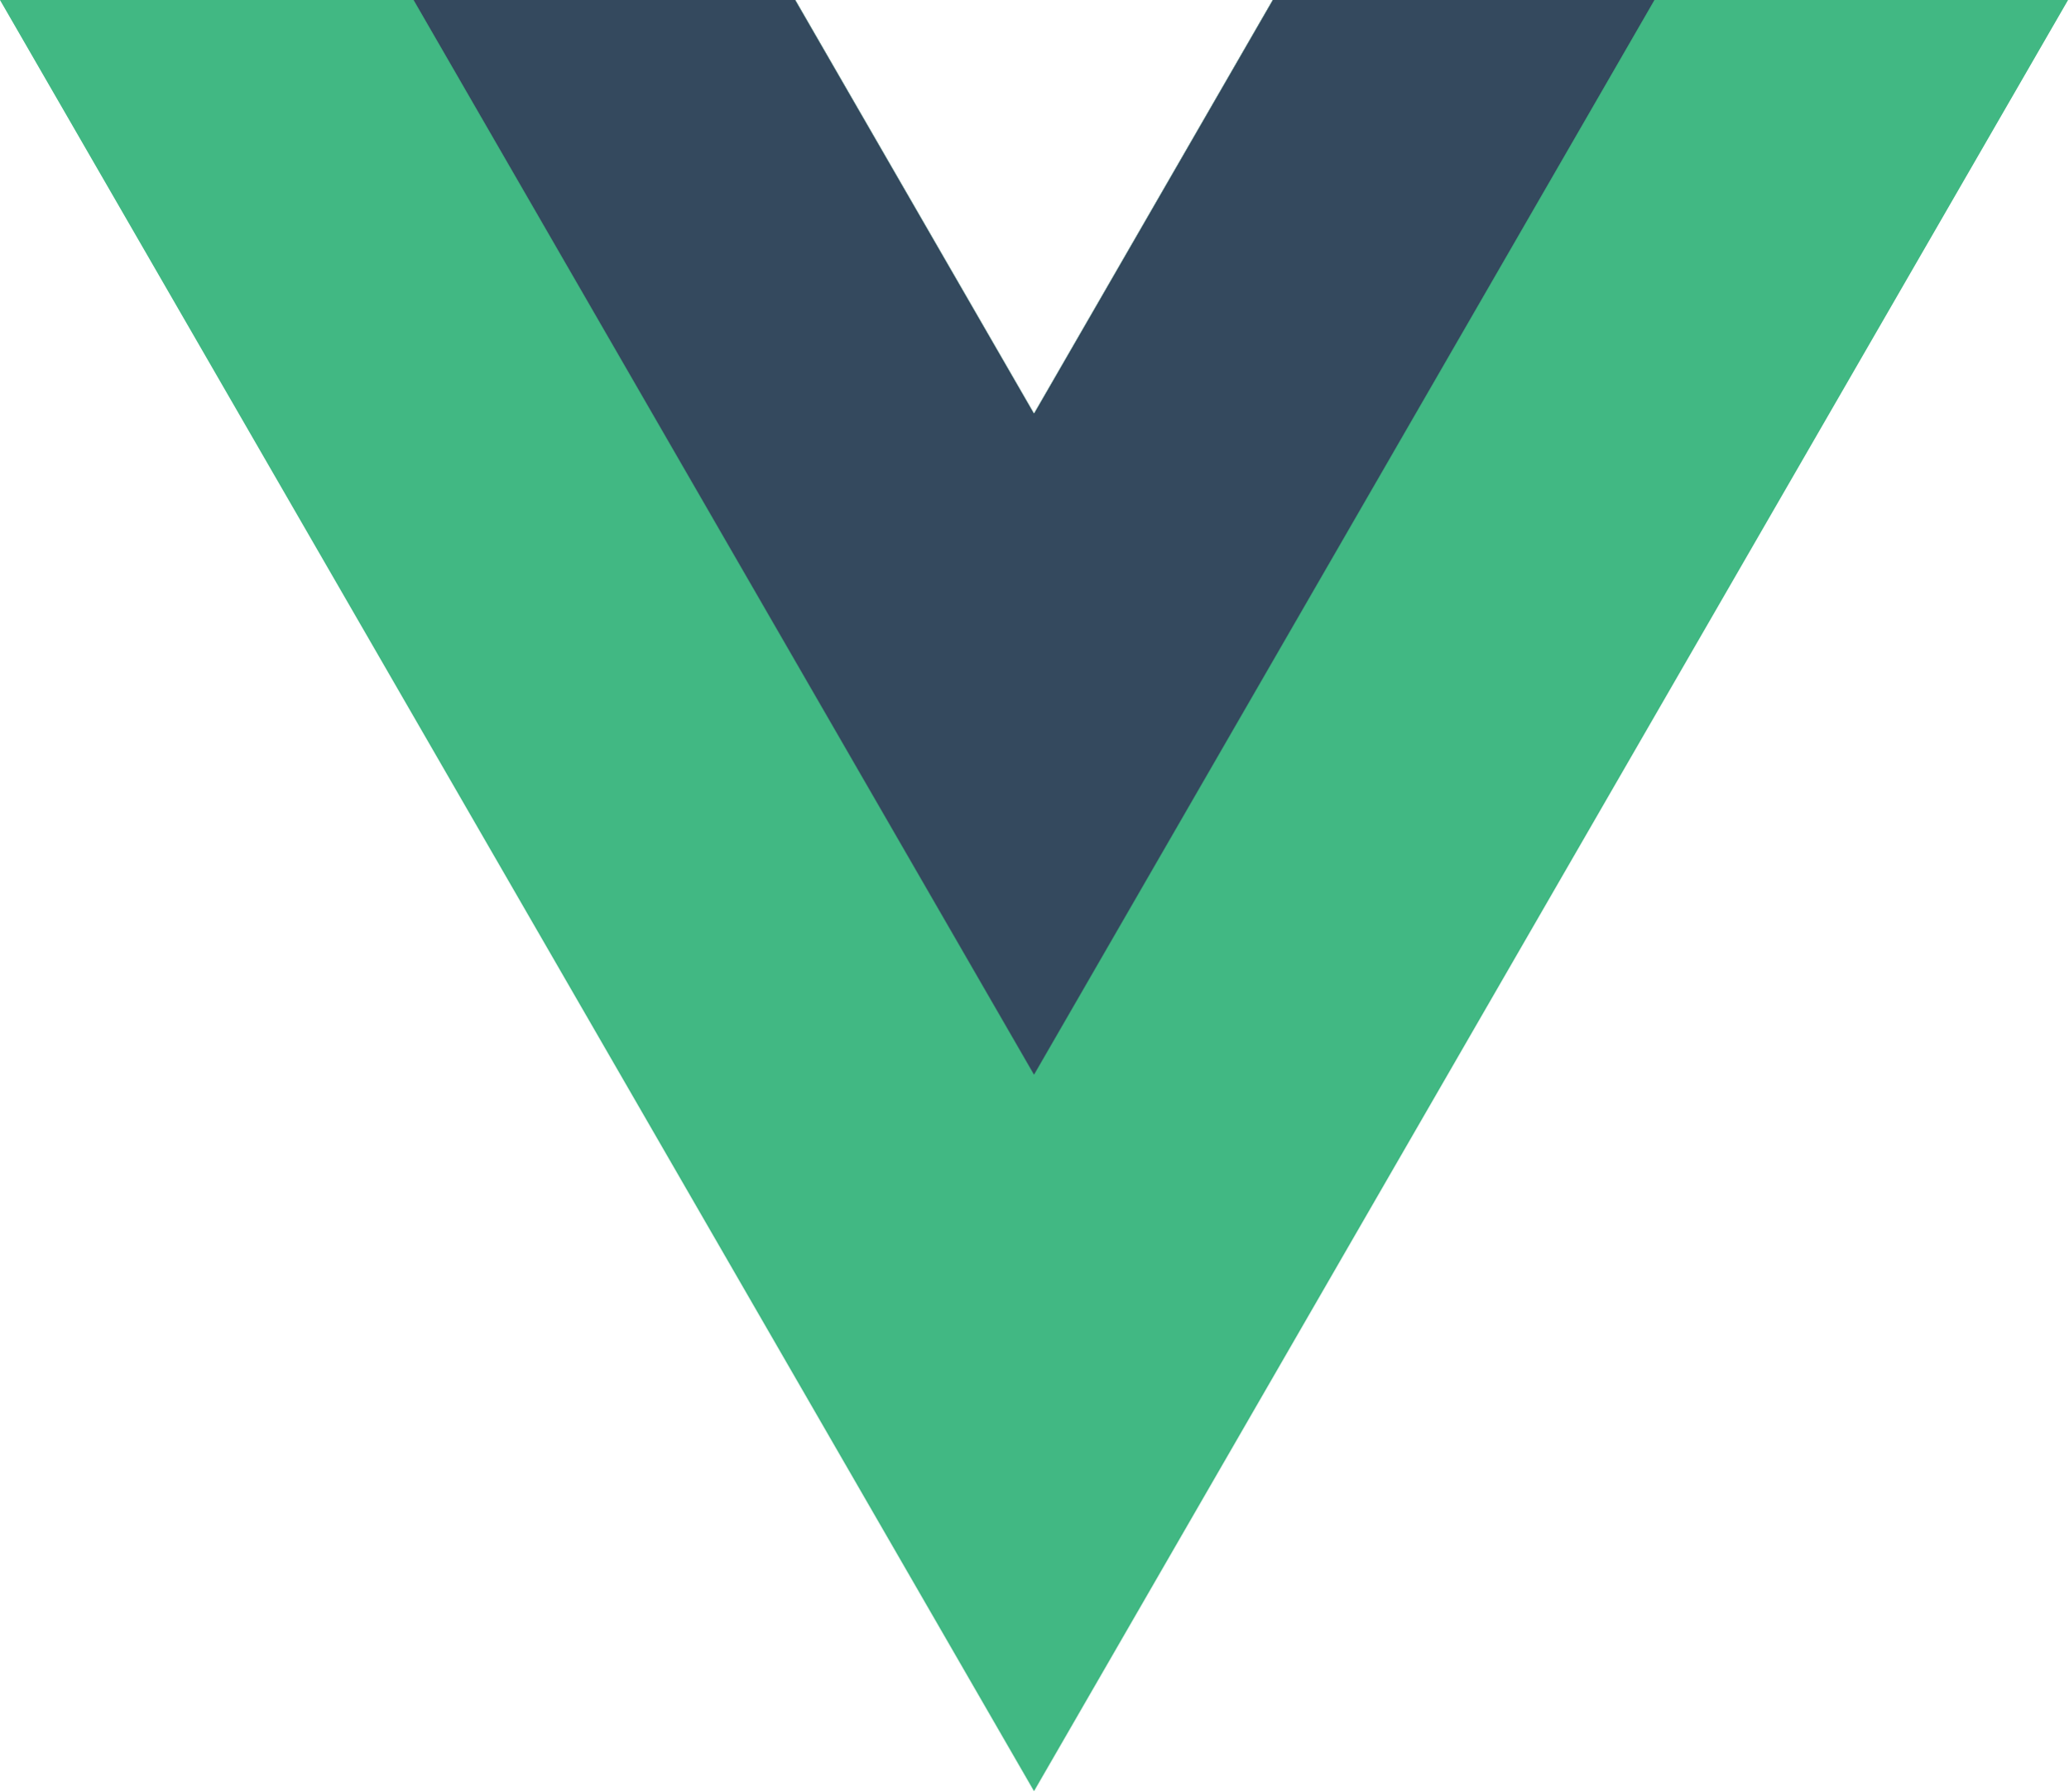
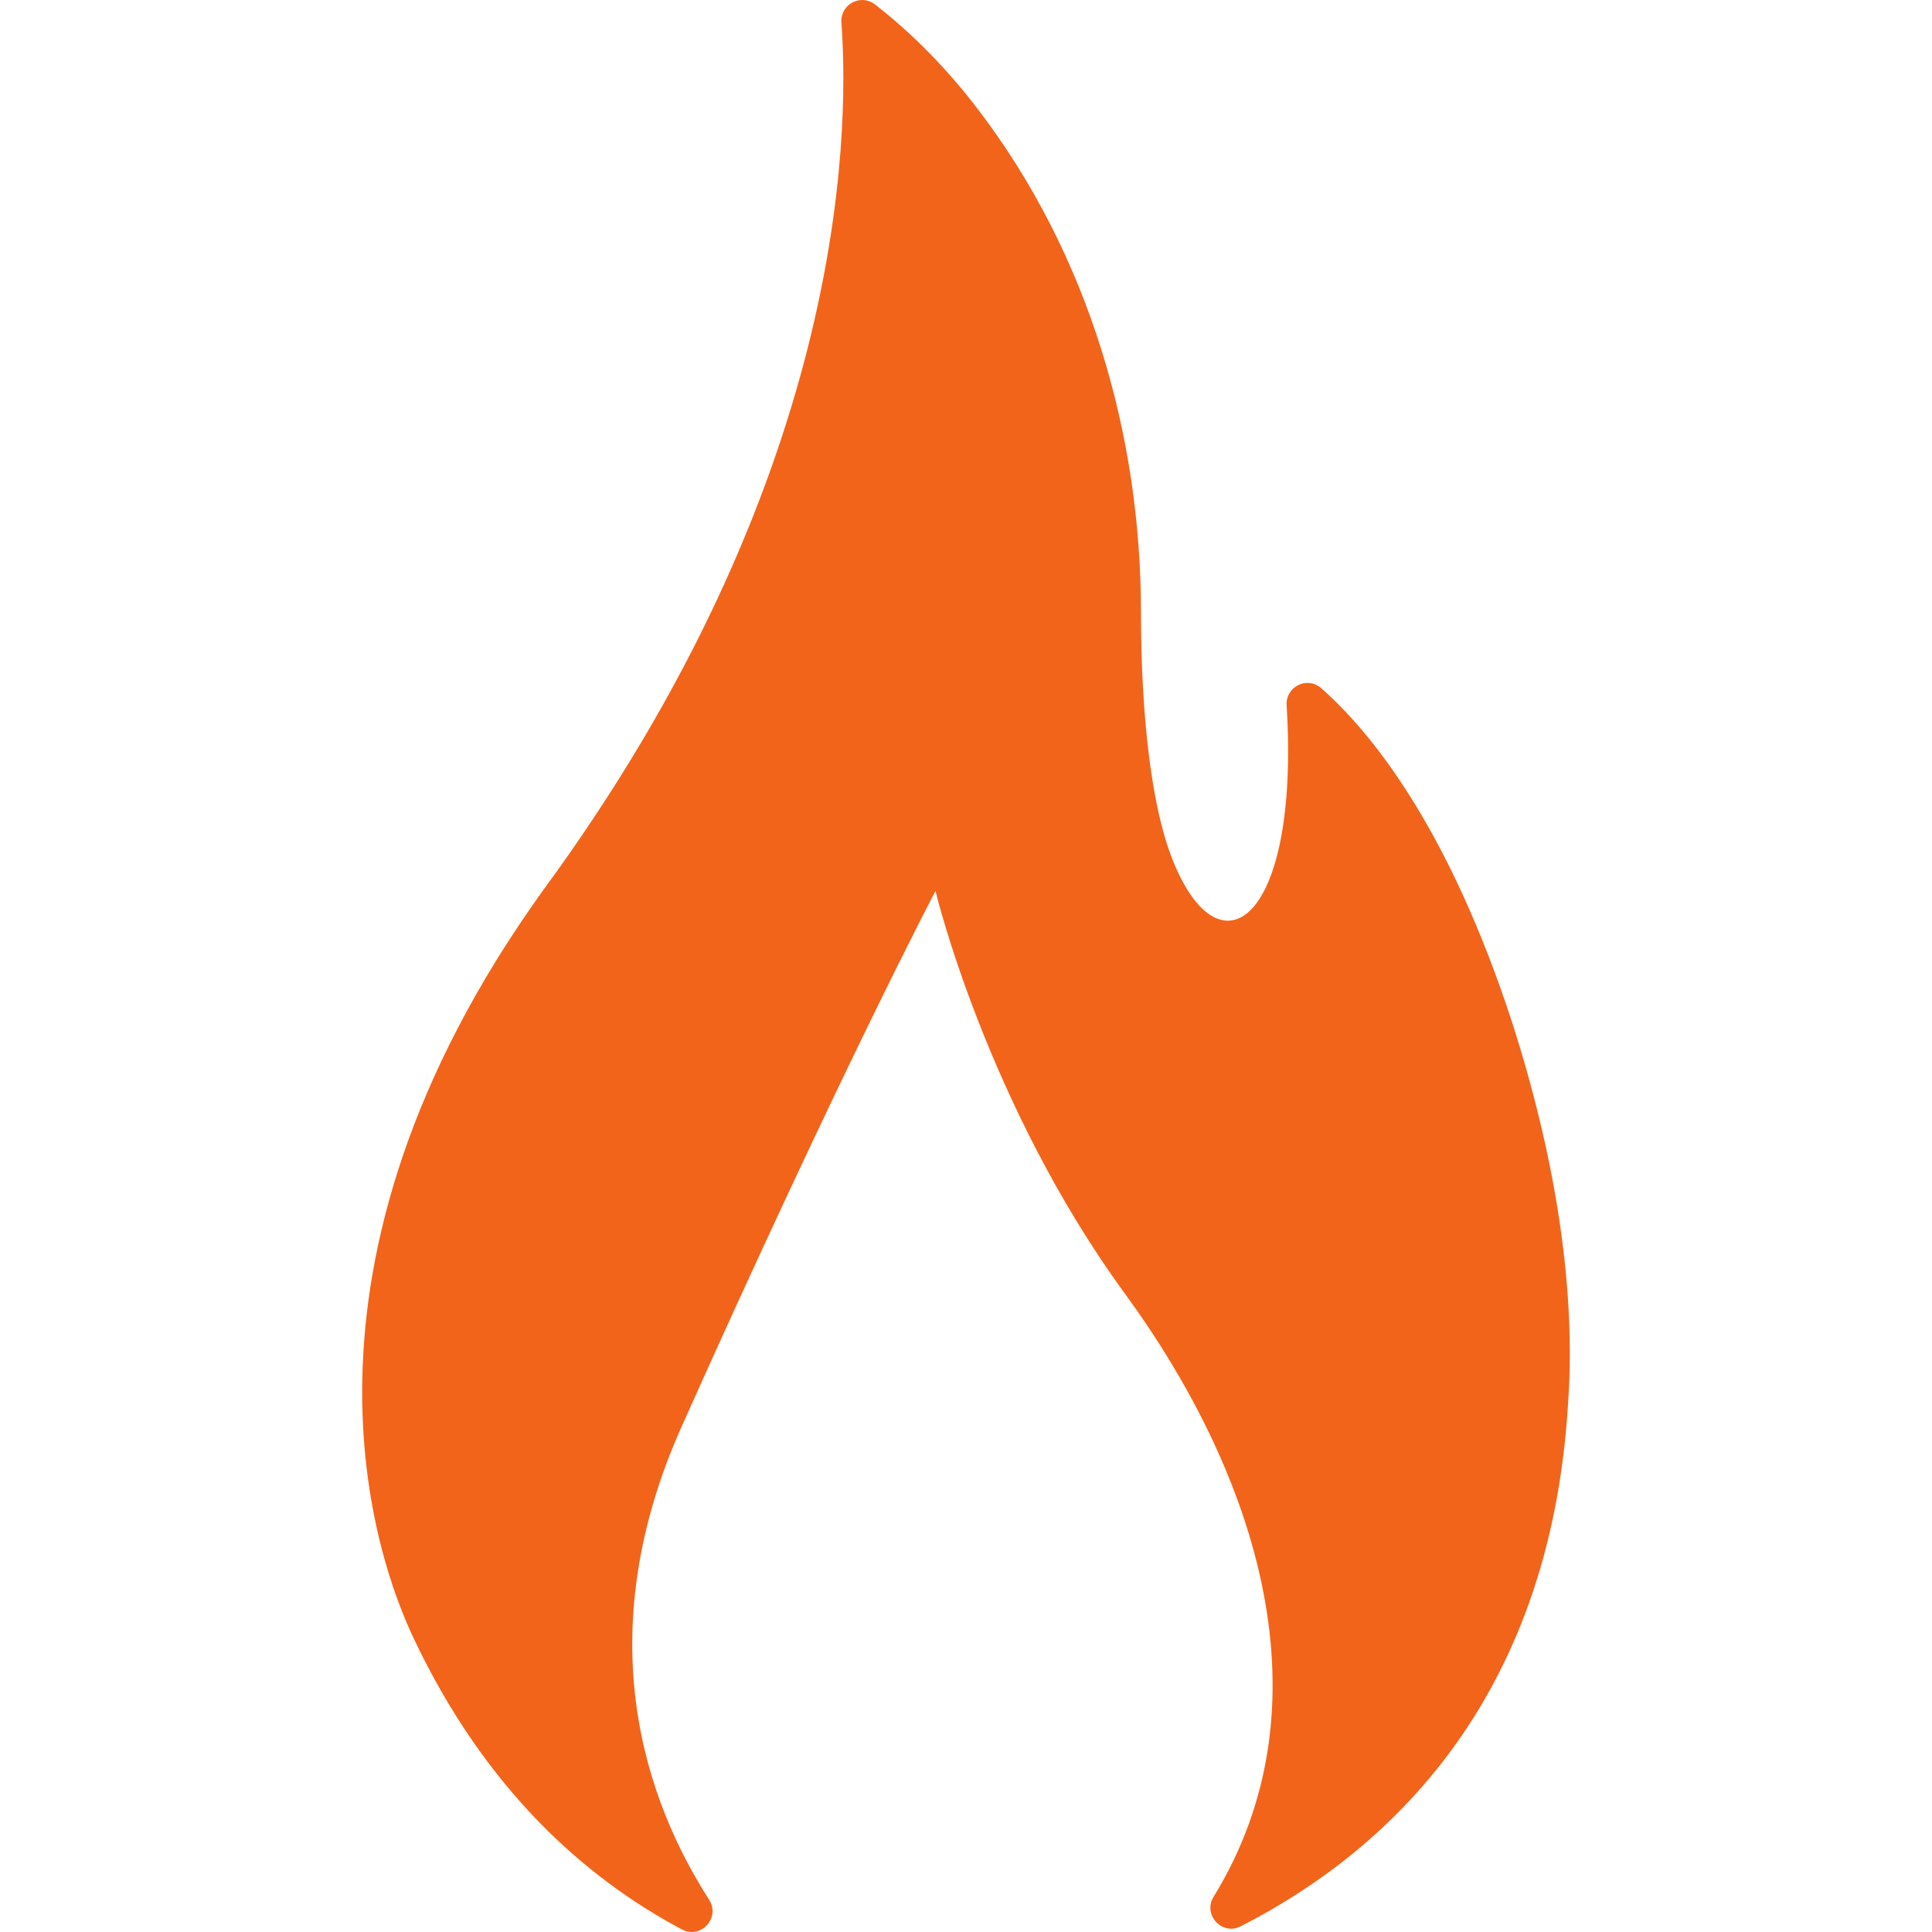
- <svg xmlns="http://www.w3.org/2000/svg" viewBox="0 0 261.76 226.69">
-   <path d="M161.096.001l-30.225 52.351L100.647.001H-.005l130.877 226.688L261.749.001z" fill="#41b883" />
-   <path d="M161.096.001l-30.225 52.351L100.647.001H52.346l78.526 136.01L209.398.001z" fill="#34495e" />
+ <svg xmlns="http://www.w3.org/2000/svg" fill="#000000" height="800px" width="800px" version="1.1" id="Capa_1" viewBox="0 0 611.999 611.999" xml:space="preserve">
+   <g>
+     <path fill="#F26419" d="M216.02,611.195c5.978,3.178,12.284-3.704,8.624-9.4c-19.866-30.919-38.678-82.947-8.706-149.952   c49.982-111.737,80.396-169.609,80.396-169.609s16.177,67.536,60.029,127.585c42.205,57.793,65.306,130.478,28.064,191.029   c-3.495,5.683,2.668,12.388,8.607,9.349c46.1-23.582,97.806-70.885,103.64-165.017c2.151-28.764-1.075-69.034-17.206-119.851   c-20.741-64.406-46.239-94.459-60.992-107.365c-4.413-3.861-11.276-0.439-10.914,5.413c4.299,69.494-21.845,87.129-36.726,47.386   c-5.943-15.874-9.409-43.33-9.409-76.766c0-55.665-16.15-112.967-51.755-159.531c-9.259-12.109-20.093-23.424-32.523-33.073   c-4.5-3.494-11.023,0.018-10.611,5.7c2.734,37.736,0.257,145.885-94.624,275.089c-86.029,119.851-52.693,211.896-40.864,236.826   C153.666,566.767,185.212,594.814,216.02,611.195z" />
+   </g>
</svg>
